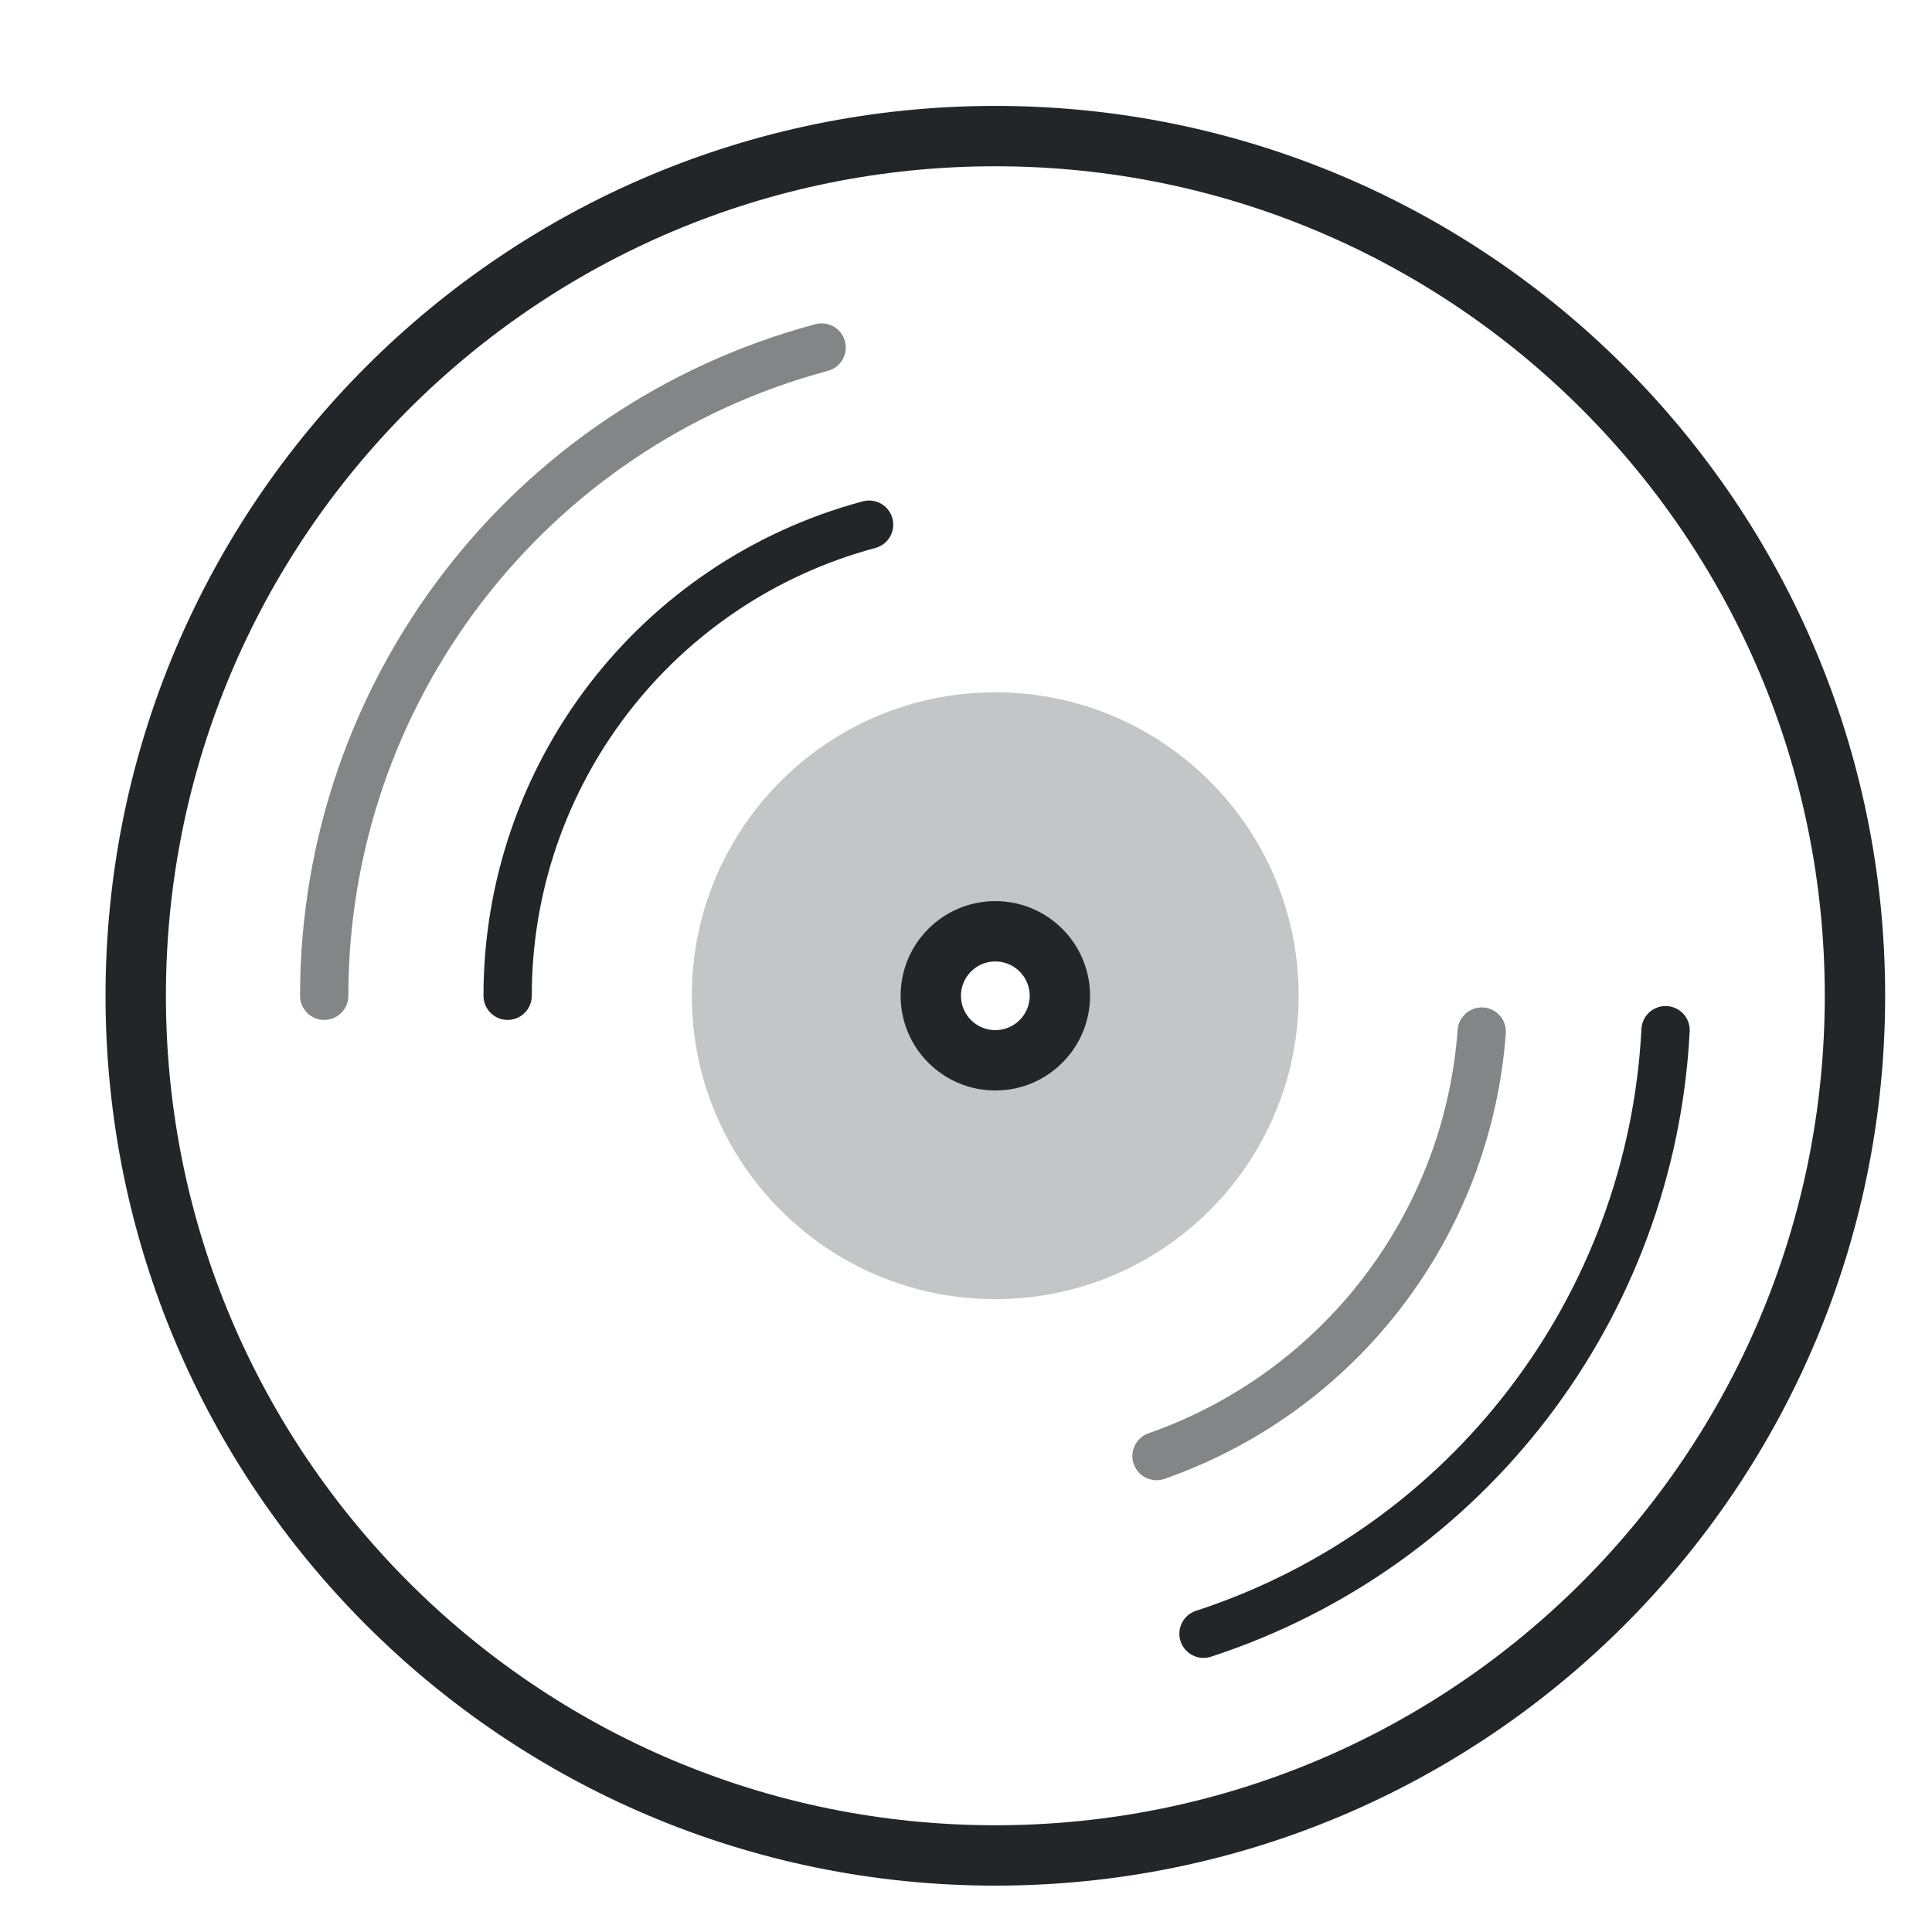
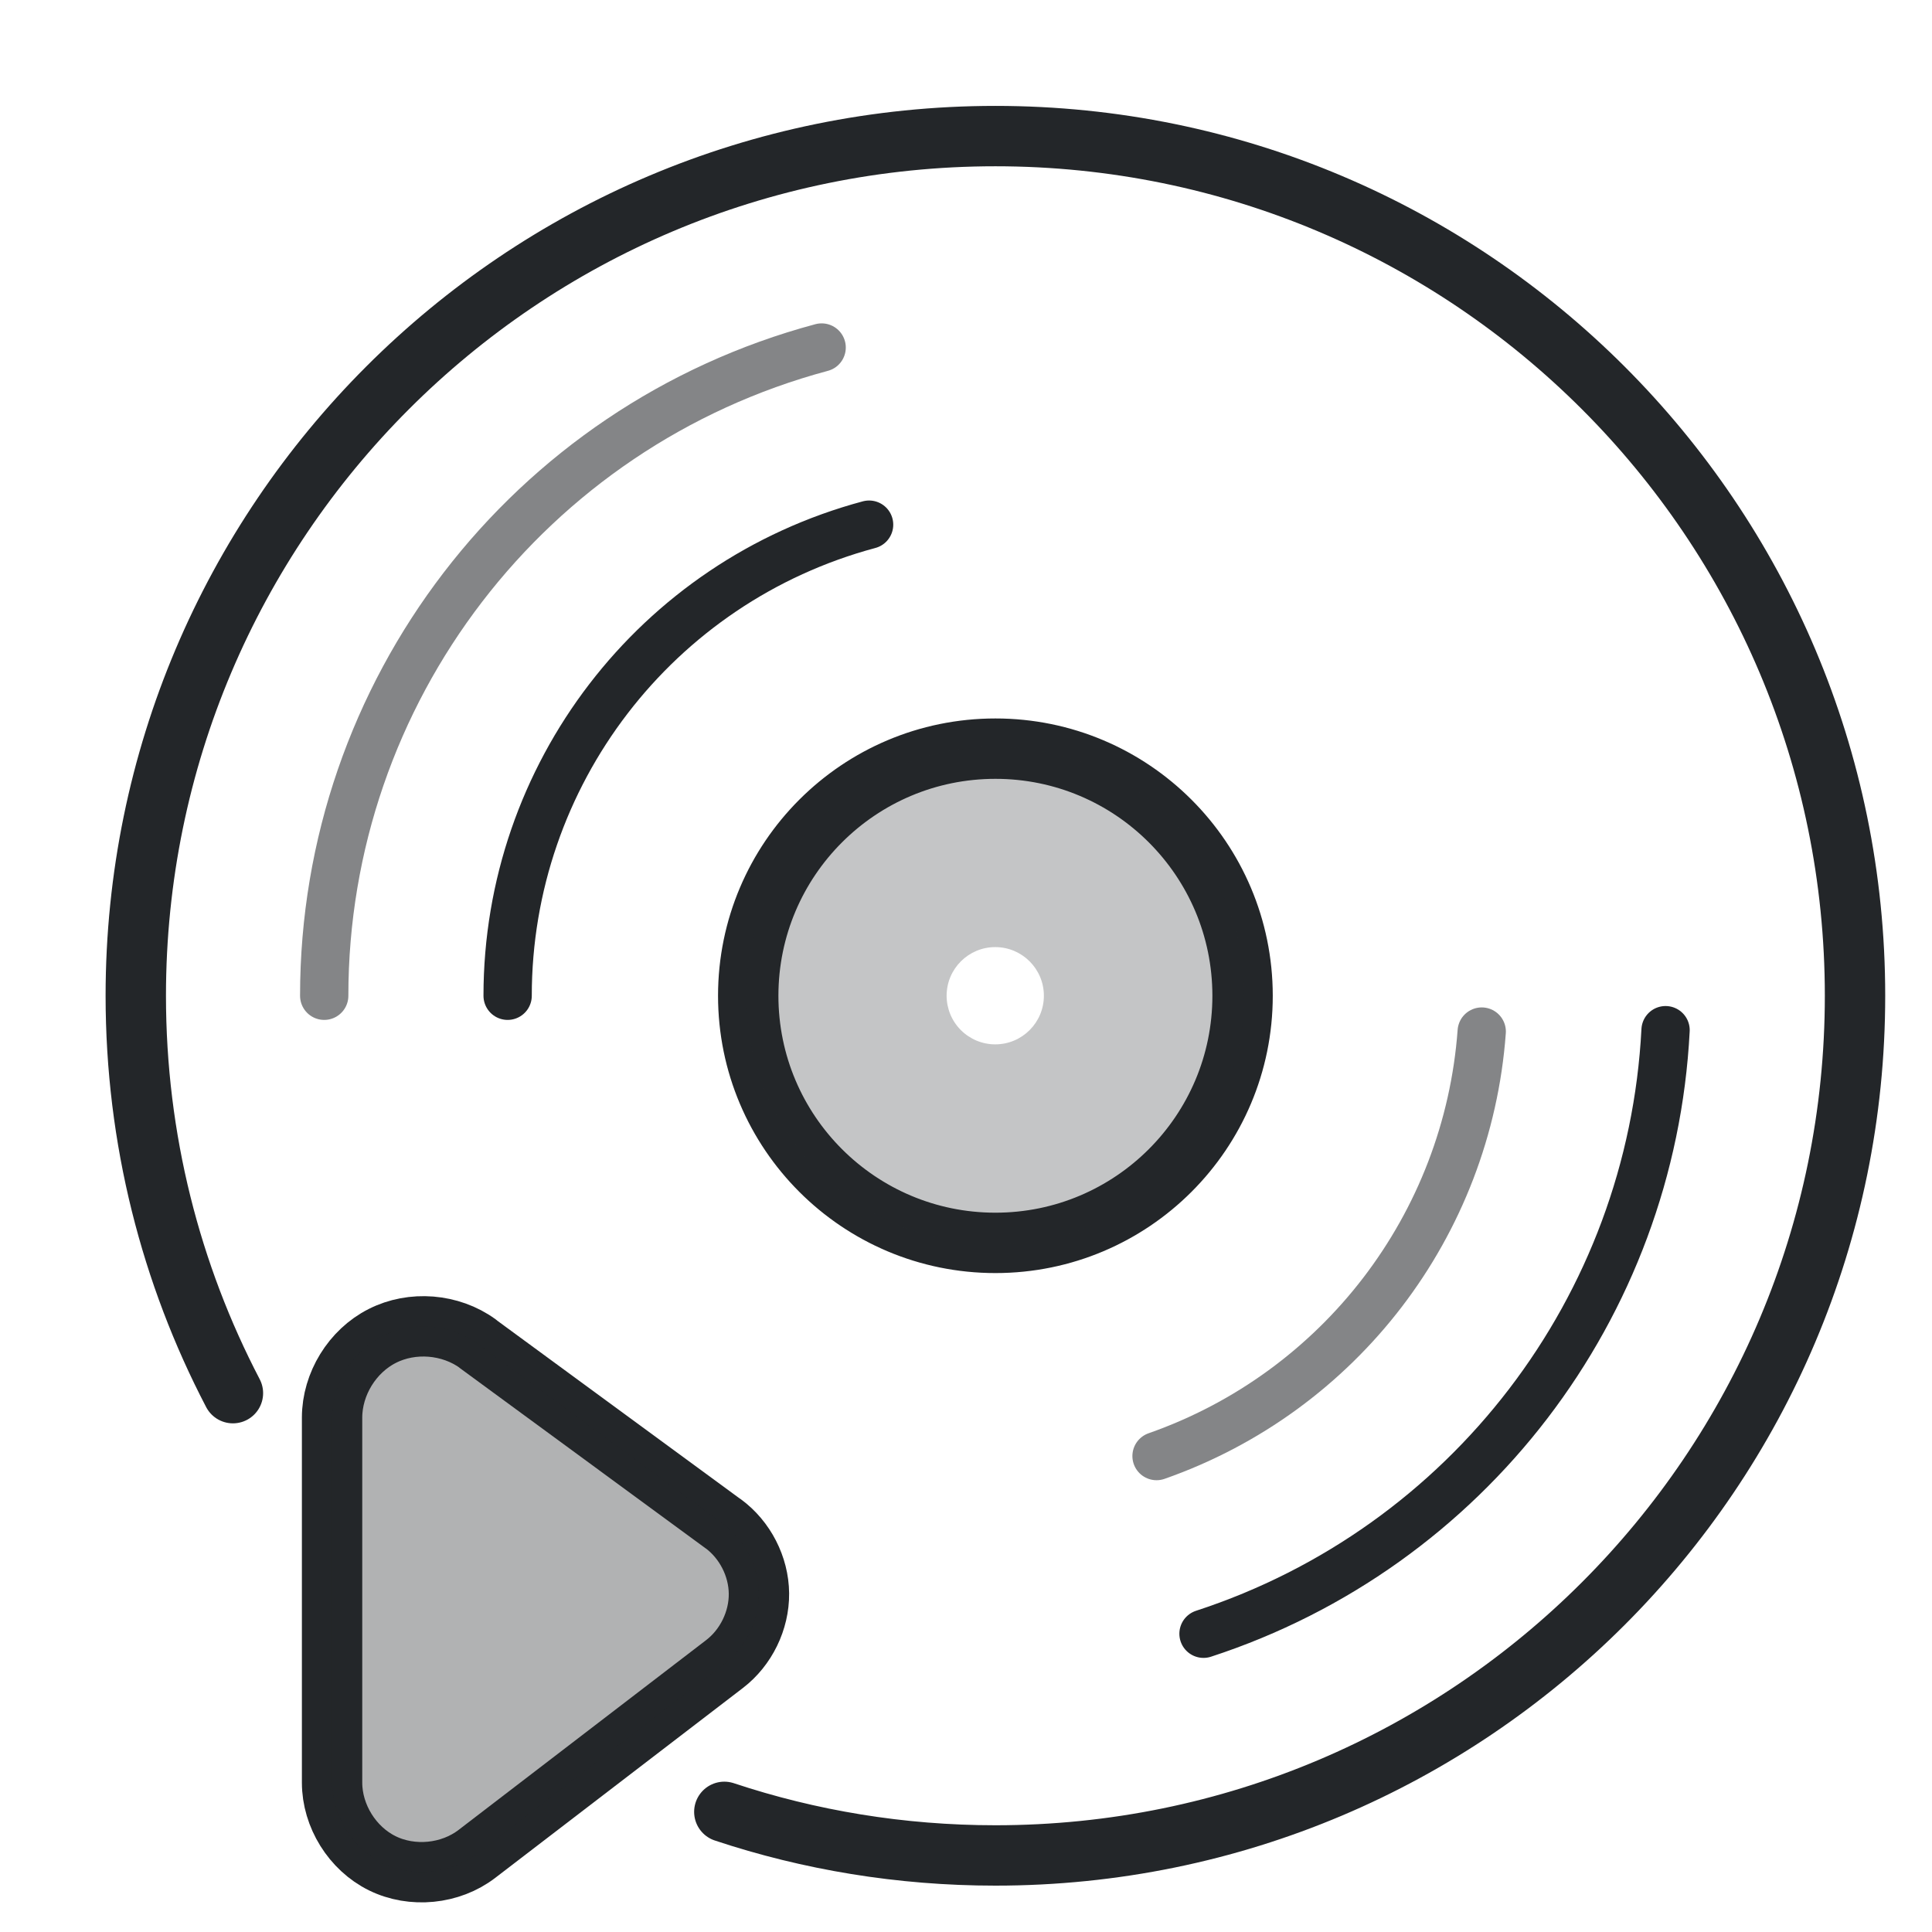
<svg xmlns="http://www.w3.org/2000/svg" class="ColorScheme-Text" width="32" height="32" version="1.1" viewBox="0 0 32 32" xml:space="preserve">
  <defs>
    <style id="current-color-scheme" type="text/css">.ColorScheme-Text { color:#232629; }</style>
  </defs>
-   <path d="m16.486 2.254c-7.863 0-14.237 6.374-14.238 14.238-.001 7.864 6.373 14.24 14.238 14.24 7.864-0 14.239-6.376 14.238-14.24-0-7.863-6.374-14.237-14.238-14.238zm0 13.171c.59-1.1e-5 1.068.478 1.069 1.068 1.1e-5.59-.478 1.069-1.069 1.069-.59 1e-5-1.069-.478-1.069-1.069 0-.59.479-1.068 1.069-1.068z" style="fill:none;paint-order:fill markers stroke;stroke-linecap:round;stroke-linejoin:round;stroke:currentColor" />
-   <path d="m16.486 11.467c-2.776-.001-5.026 2.248-5.027 5.024-.001 2.777 2.251 5.028 5.027 5.027 2.776-.001 5.025-2.252 5.024-5.027-.001-2.774-2.25-5.023-5.024-5.024zm0 4.043c.541.001.98.439.981.981.001.542-.438.983-.981.984-.544.001-.985-.44-.984-.984.001-.542.441-.981.984-.981z" style="fill-rule:evenodd;fill:currentColor;opacity:.268;paint-order:fill markers stroke" />
+   <path d="m11.997 30.01c1.411.469 2.921.722 4.49.722 7.864-0 14.239-6.376 14.238-14.24-0-7.863-6.374-14.237-14.238-14.238-7.863 0-14.237 6.374-14.238 14.238-0 2.375.581 4.614 1.609 6.583m12.629-10.675c2.26-4e-5 4.093 1.832 4.094 4.092 3.9e-5 2.261-1.833 4.094-4.094 4.094-2.261 3.7e-5-4.094-1.833-4.094-4.094.001-2.26 1.834-4.092 4.094-4.092z" style="fill:none;paint-order:fill markers stroke;stroke-linecap:round;stroke-linejoin:round;stroke:currentColor" />
+   <path d="m16.486 12.371a4.122 4.122 0 00-4.123 4.12 4.122 4.122 0 004.123 4.123 4.122 4.122 0 004.12-4.123 4.122 4.122 0 00-4.12-4.12zm0 3.316a.806.806 0 01.804.804.806.806 0 01-.804.807.806.806 0 01-.807-.807.806.806 0 01.807-.804z" style="fill-rule:evenodd;fill:currentColor;opacity:.268;paint-order:fill markers stroke" />
  <path d="m5.37 16.493a11.115 11.115 0 018.239-10.737" style="fill:none;opacity:.559;paint-order:fill markers stroke;stroke-linecap:round;stroke-linejoin:round;stroke-width:.8;stroke:currentColor" />
  <path d="m8.408 16.493a8.078 8.078 0 015.987-7.803" style="fill:none;paint-order:fill markers stroke;stroke-linecap:round;stroke-linejoin:round;stroke-width:.8;stroke:currentColor" />
  <path d="m27.587 17.063a11.115 11.115 0 01-7.653 9.997" style="fill:none;paint-order:fill markers stroke;stroke-linecap:round;stroke-linejoin:round;stroke-width:.8;stroke:currentColor" />
  <path d="m24.542 17.086a8.078 8.078 0 01-5.386 7.031" style="fill:none;opacity:.559;paint-order:fill markers stroke;stroke-linecap:round;stroke-linejoin:round;stroke-width:.8;stroke:currentColor" />
+   <path transform="matrix(1.0962 0 0 1.0962 -1.0771 -1.9995)" d="m7.494 21.869c-.253-.02-.51.026-.736.141-.453.229-.757.725-.758 1.232v5.516c2.19e-5.504.306.996.758 1.219.452.223 1.03.166 1.43-.141l3.742-2.869c.325-.249.524-.657.52-1.066-.004-.41-.211-.812-.541-1.055a.5.5 0 00-.002 0l-3.707-2.719a.5.5 0 000-.002c-.205-.149-.452-.235-.705-.256z" style="fill-opacity:0;paint-order:fill markers stroke;stroke-linecap:round;stroke-linejoin:round;stroke-width:.912;stroke:currentColor" />
+   <path transform="matrix(1.0962 0 0 1.0962 -1.0771 -1.9995)" d="m7.494 21.869c-.253-.02-.51.026-.736.141-.453.229-.757.725-.758 1.232v5.516c2.19e-5.504.306.996.758 1.219.452.223 1.03.166 1.43-.141l3.742-2.869c.325-.249.524-.657.52-1.066-.004-.41-.211-.812-.541-1.055a.5.5 0 00-.002 0l-3.707-2.719a.5.5 0 000-.002c-.205-.149-.452-.235-.705-.256z" style="fill-opacity:.354;fill-rule:evenodd;fill:currentColor;paint-order:fill markers stroke" />
</svg>
